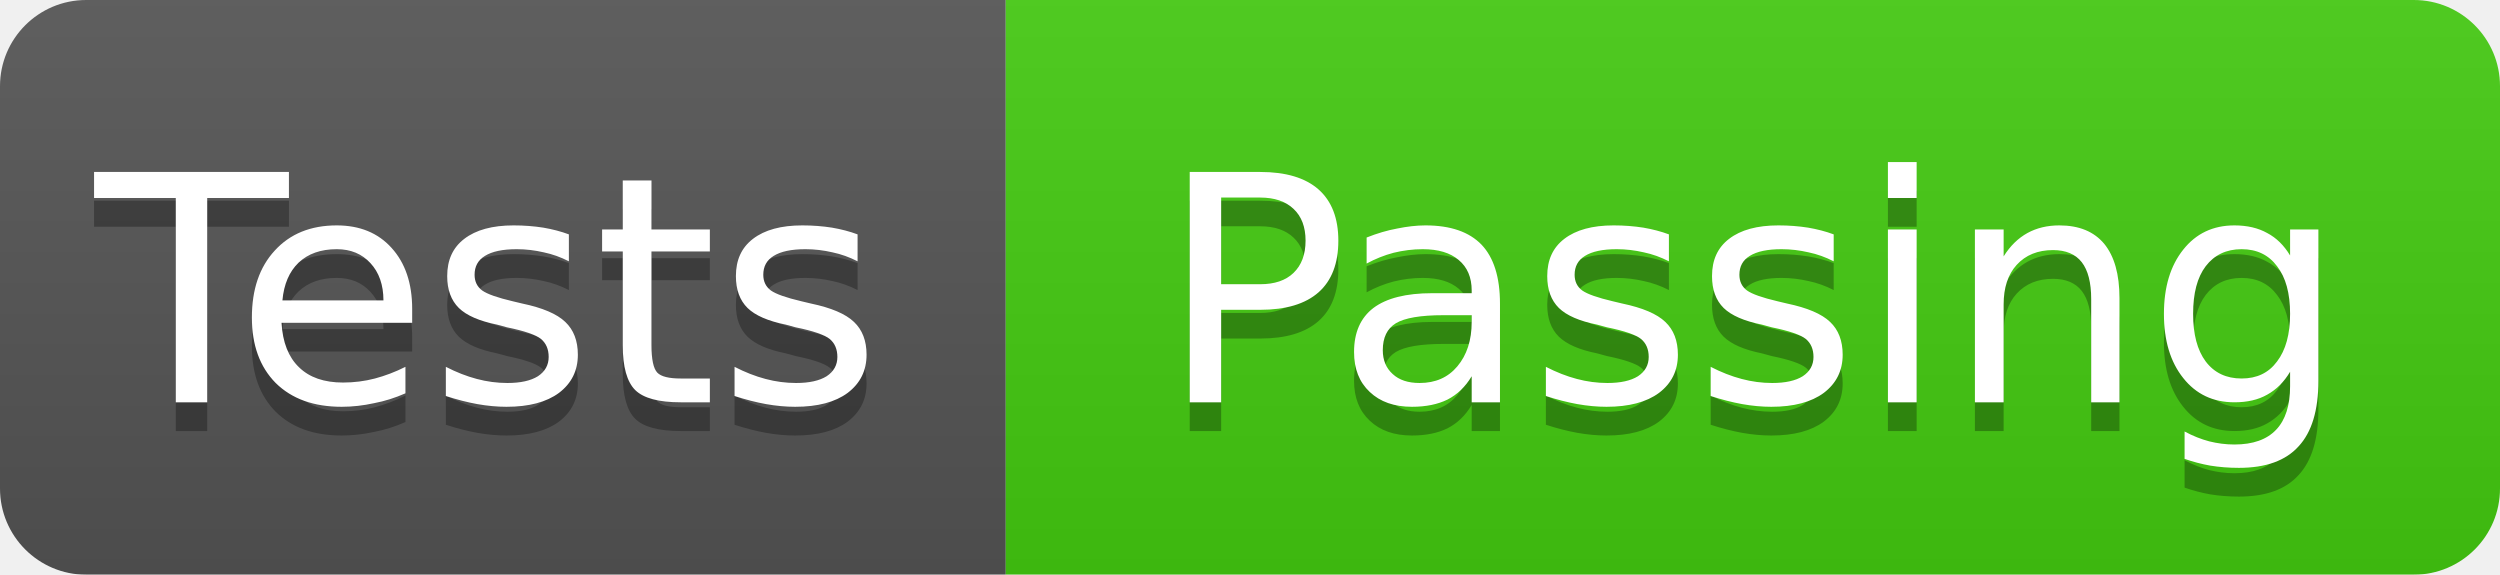
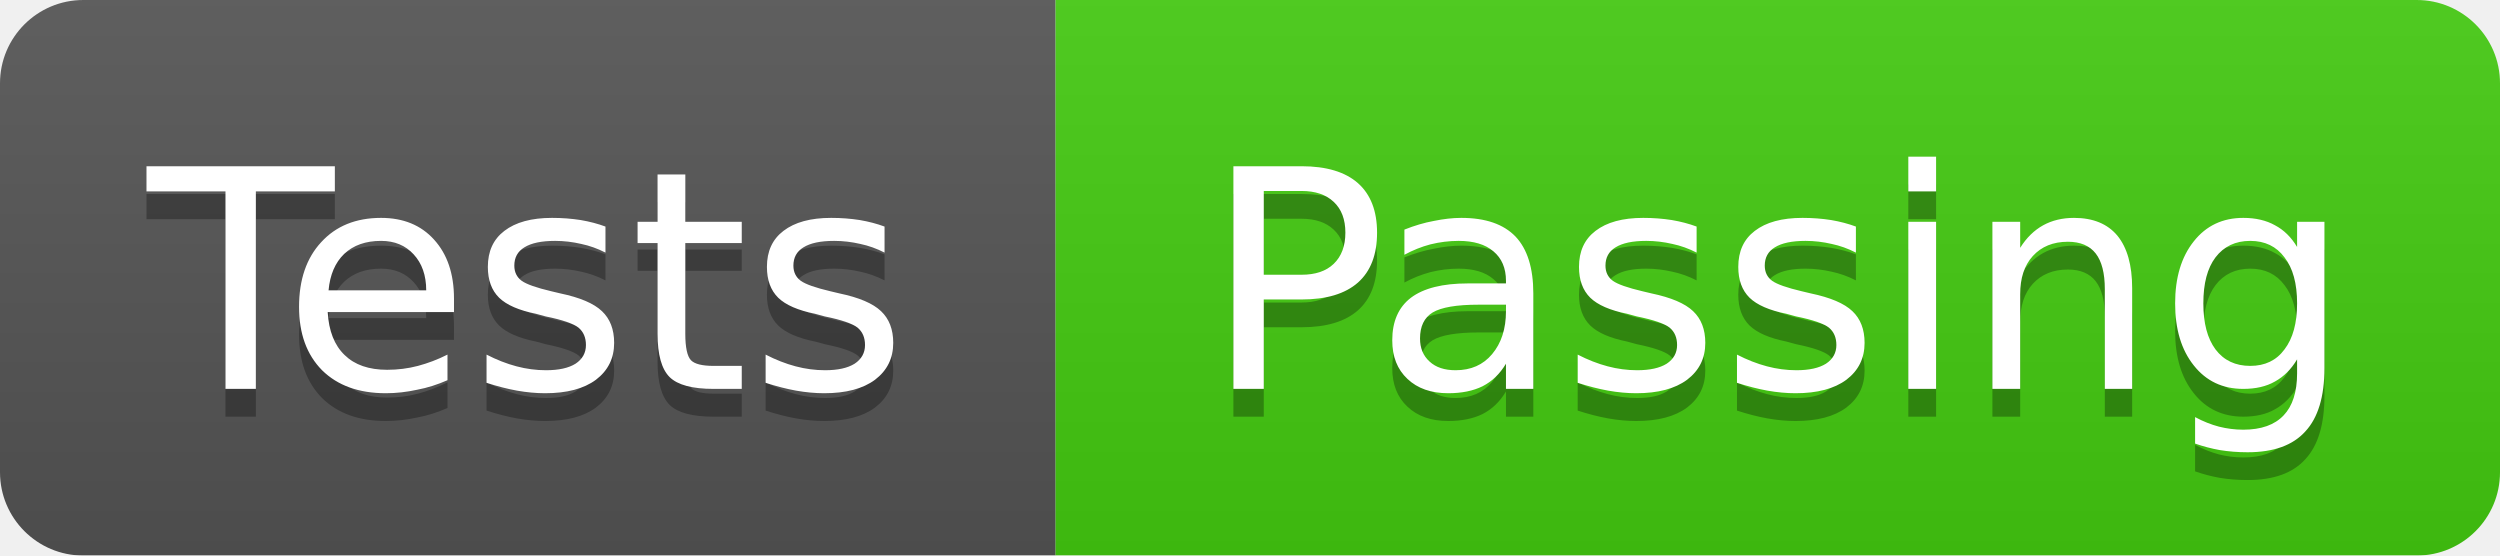
- <svg xmlns="http://www.w3.org/2000/svg" width="87" height="20">
+ <svg xmlns="http://www.w3.org/2000/svg" width="90" height="20">
  <linearGradient id="smooth" x2="0" y2="100%">
    <stop offset="0" stop-color="#bbb" stop-opacity=".1" />
    <stop offset="1" stop-opacity=".1" />
  </linearGradient>
  <mask id="round">
-     <rect width="87" height="20" rx="3" fill="#fff" />
+     <rect width="90" height="20" rx="3" fill="#fff" />
  </mask>
  <g mask="url(#round)">
-     <rect width="35" height="20" fill="#555" />
-     <rect width="52" height="20" x="35" fill="rgb(68, 204, 17)" />
-     <rect width="87" height="20" fill="url(#smooth)" />
+     <rect width="38" height="20" fill="#555" />
+     <rect width="52" height="20" x="38" fill="rgb(68, 204, 17)" />
+     <rect width="90" height="20" fill="url(#smooth)" />
  </g>
  <g fill="#fff" text-anchor="middle" font-family="DejaVu Sans,Verdana,Geneva,sans-serif" font-size="11">
-     <text x="17" y="15" fill="#010101" fill-opacity=".3">Tests</text>
-     <text x="17" y="14">Tests</text>
-     <text x="61" y="15" fill="#010101" fill-opacity=".3">Passing</text>
-     <text x="61" y="14">Passing</text>
+     <text x="19" y="15" fill="#010101" fill-opacity=".3">Tests</text>
+     <text x="19" y="14">Tests</text>
+     <text x="64" y="15" fill="#010101" fill-opacity=".3">Passing</text>
+     <text x="64" y="14">Passing</text>
  </g>
</svg>
